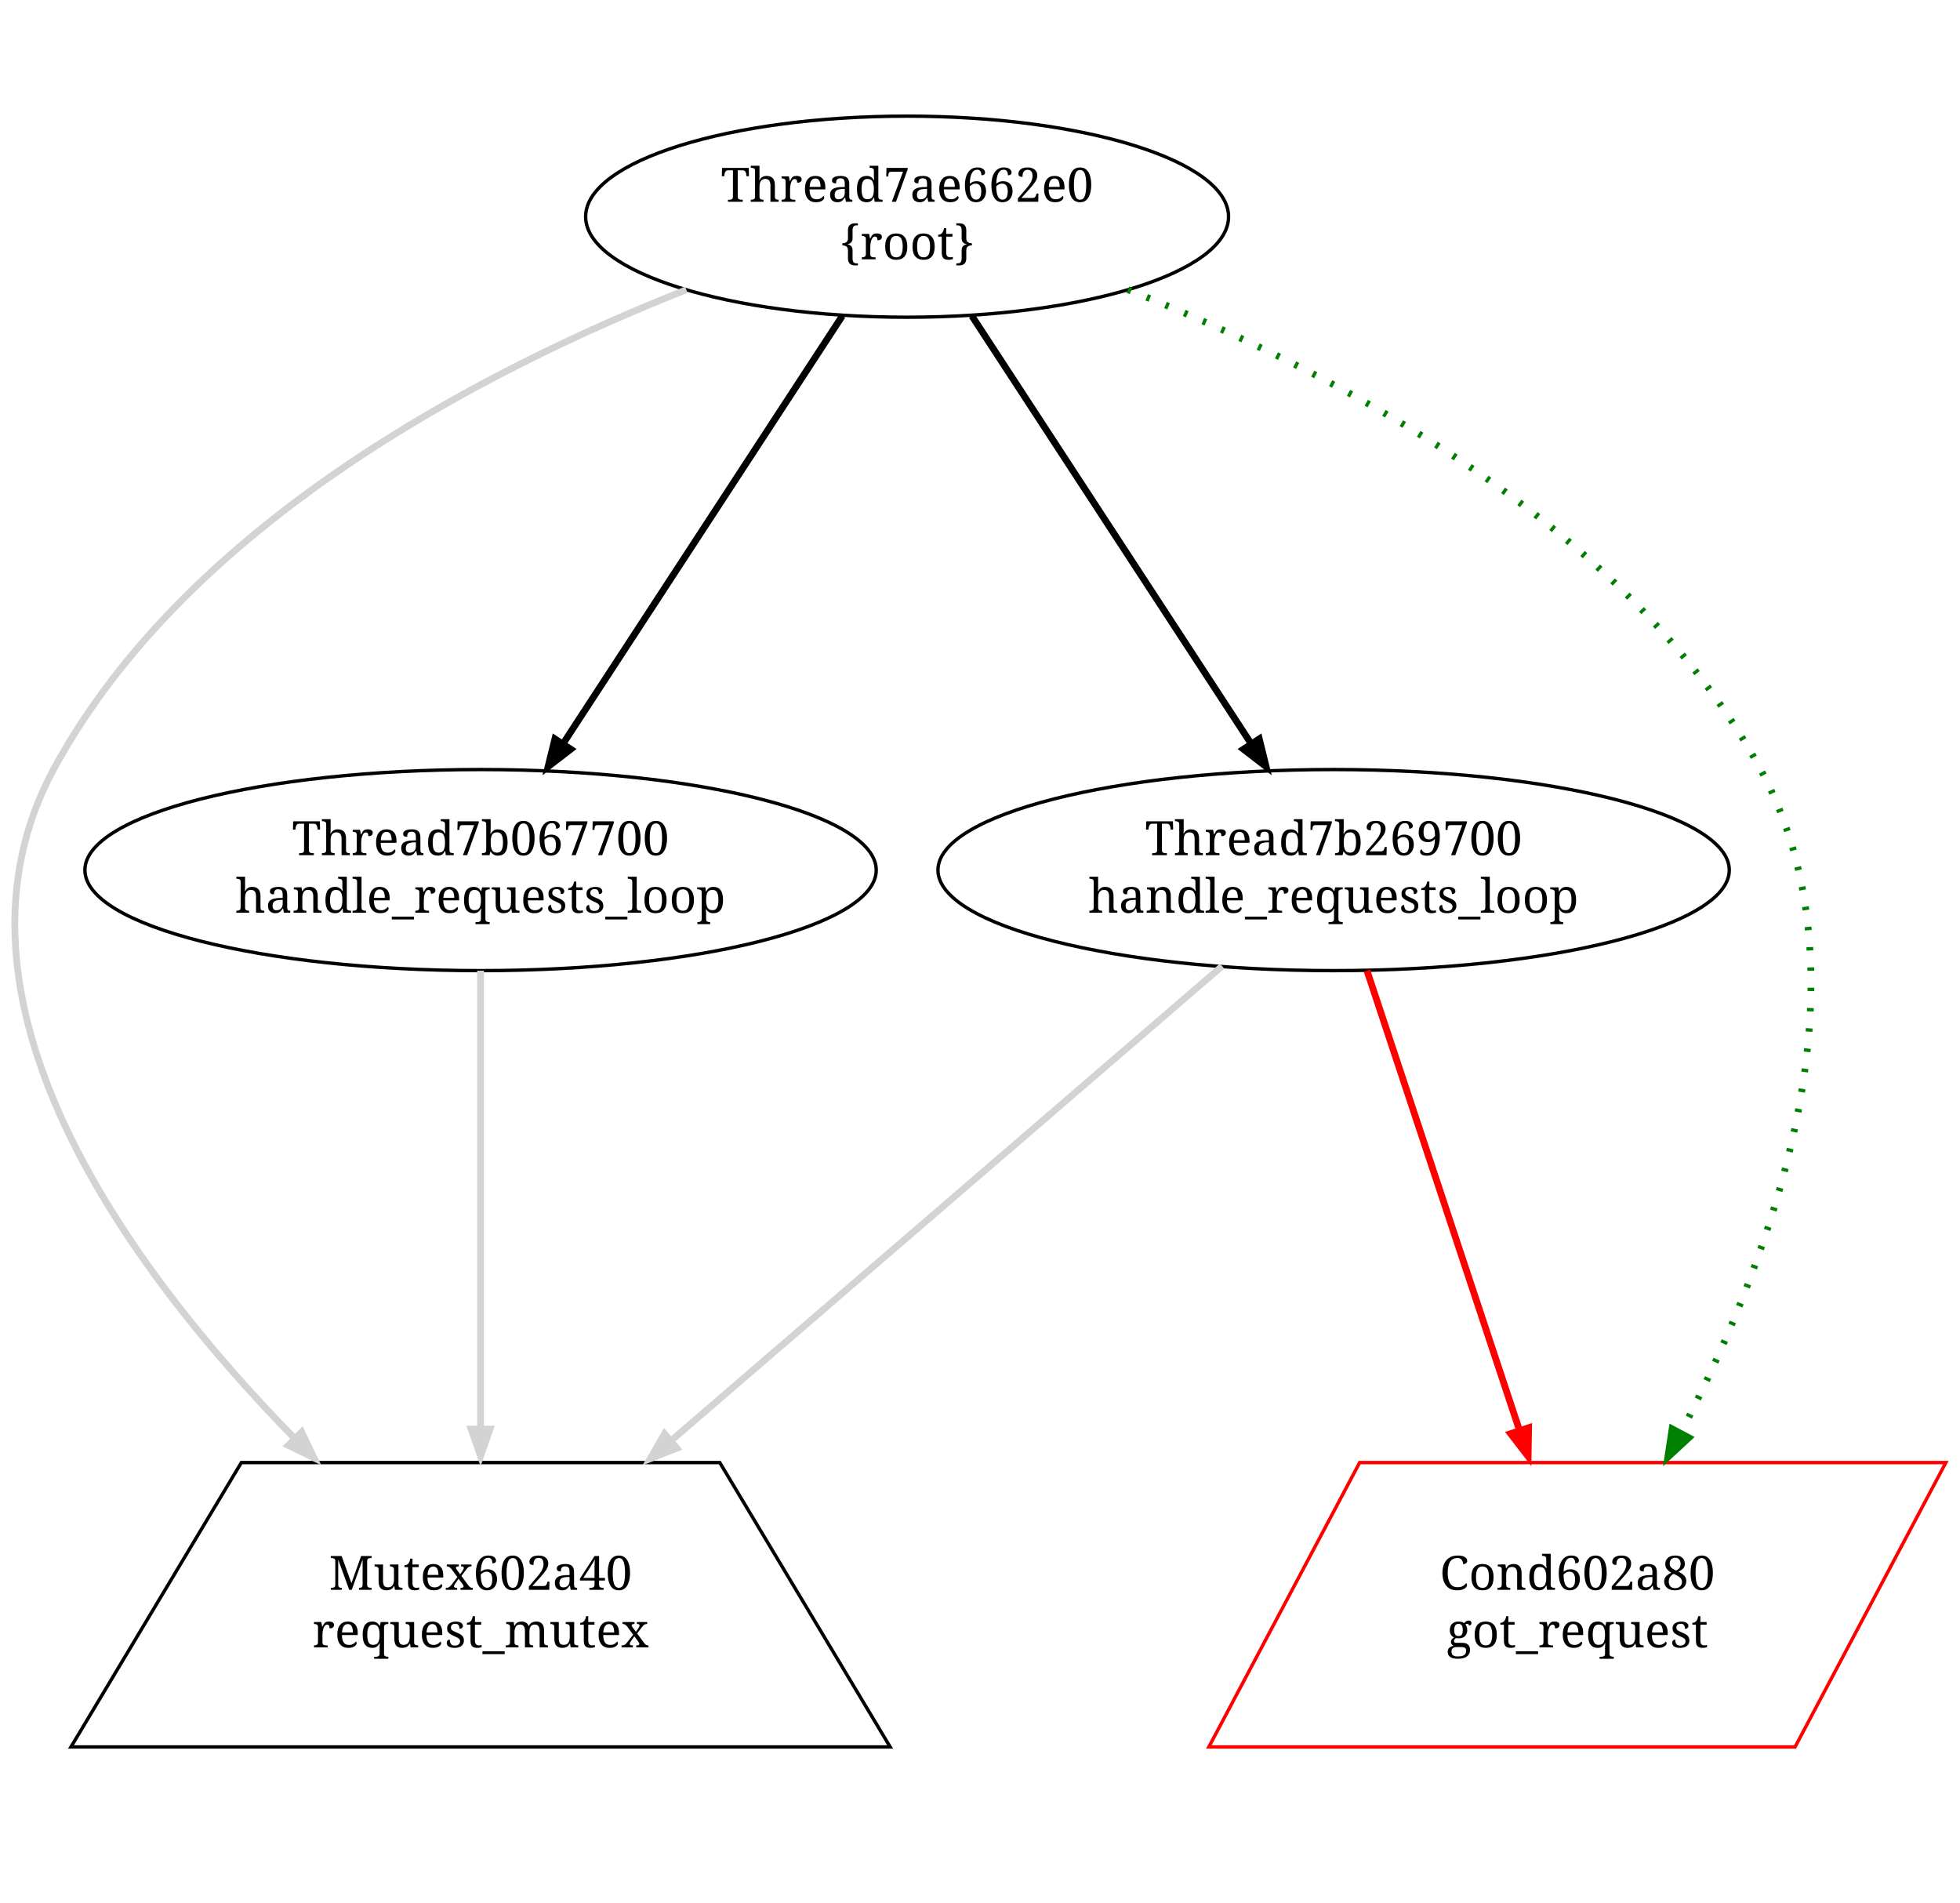
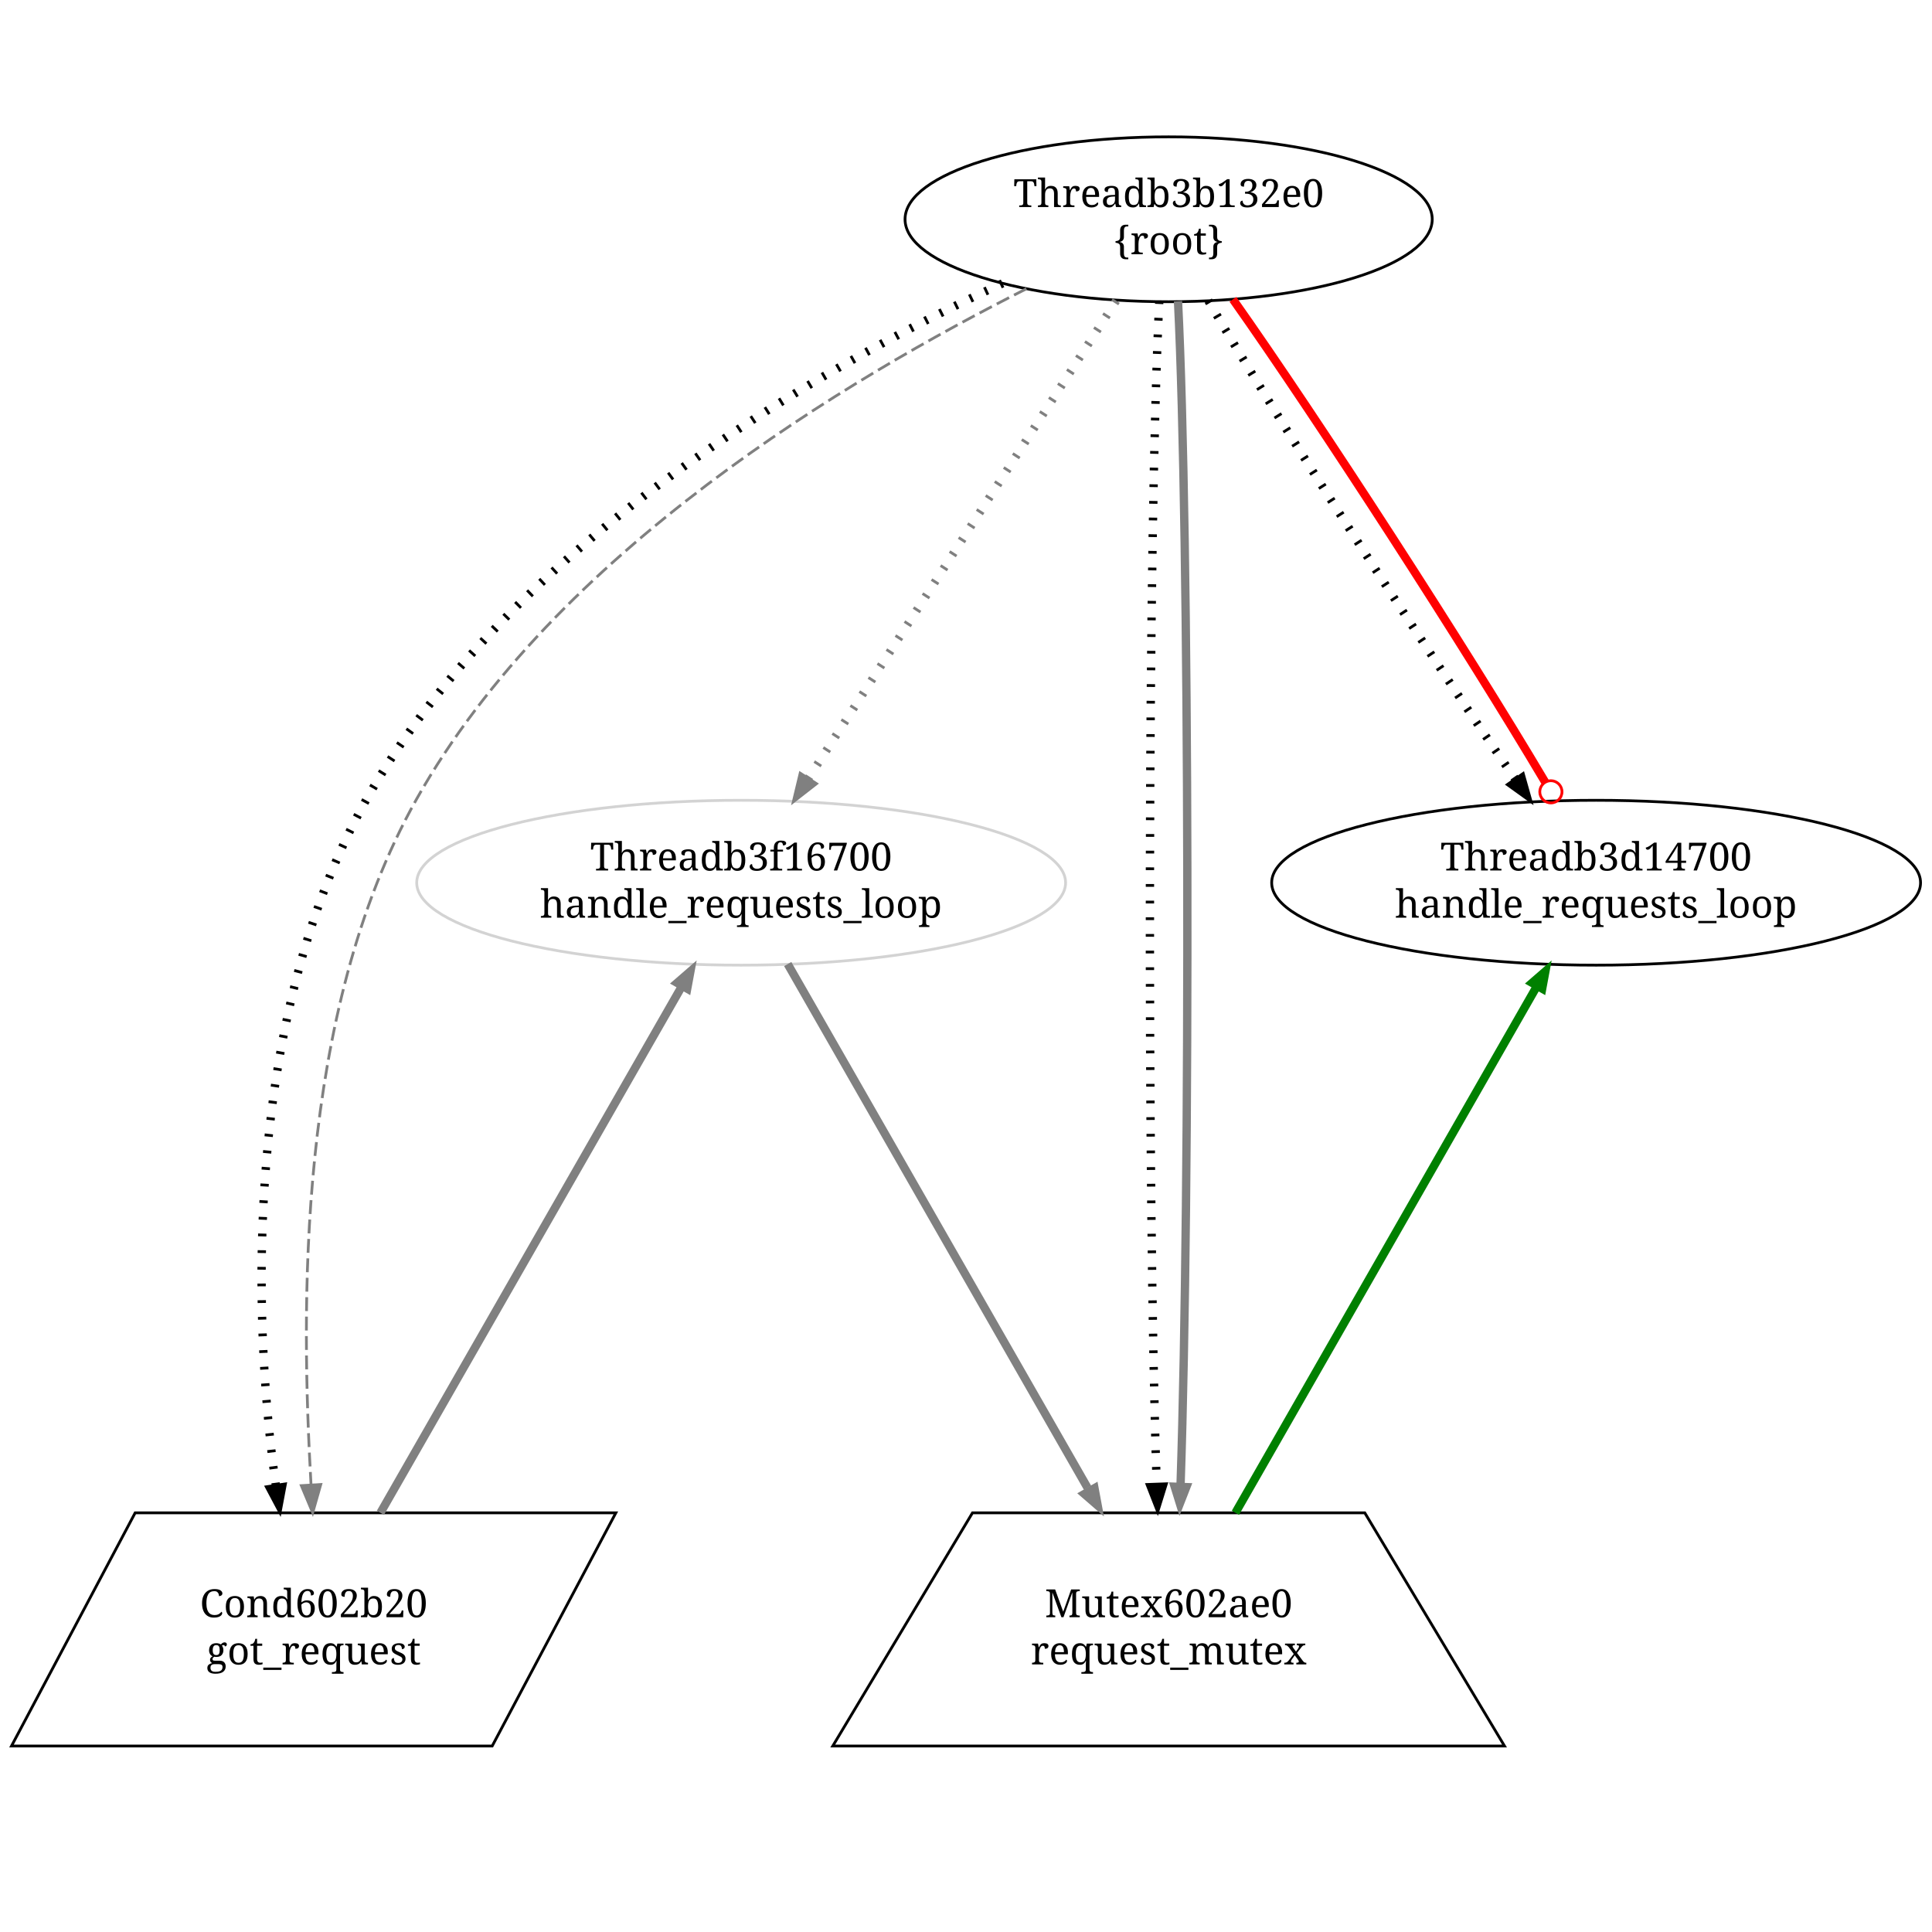
- <svg xmlns="http://www.w3.org/2000/svg" width="579pt" height="562pt" viewBox="0.00 0.00 578.92 562.00">
-   <g id="graph1" class="graph" transform="scale(1 1) rotate(0) translate(4 558)">
-     <polygon fill="white" stroke="white" points="-4,5 -4,-558 575.923,-558 575.923,5 -4,5" />
+ <svg xmlns="http://www.w3.org/2000/svg" width="696pt" height="696pt" viewBox="0.00 0.00 696.00 696.00">
+   <g id="graph1" class="graph" transform="scale(1 1) rotate(0) translate(4 692)">
+     <polygon fill="white" stroke="white" points="-4,5 -4,-692 693,-692 693,5 -4,5" />
    <g id="node1" class="node">
-       <polygon fill="none" stroke="black" points="208.589,-126 67.257,-126 16.923,-42 258.923,-42 208.589,-126" />
-       <text text-anchor="middle" x="137.923" y="-88.4" font-family="Times Roman,serif" font-size="14.00">Mutex602a40</text>
-       <text text-anchor="middle" x="137.923" y="-71.4" font-family="Times Roman,serif" font-size="14.00">request_mutex</text>
-     </g>
-     <g id="node2" class="node">
-       <polygon fill="none" stroke="red" points="570.782,-126 397.612,-126 353.064,-42 526.234,-42 570.782,-126" />
-       <text text-anchor="middle" x="461.923" y="-88.4" font-family="Times Roman,serif" font-size="14.00">Cond602a80</text>
-       <text text-anchor="middle" x="461.923" y="-71.4" font-family="Times Roman,serif" font-size="14.00">got_request</text>
+       <ellipse fill="none" stroke="lightgrey" cx="263" cy="-374" rx="116.88" ry="29.698" />
+       <text text-anchor="middle" x="263" y="-378.4" font-family="Times Roman,serif" font-size="14.00">Threadb3f16700</text>
+       <text text-anchor="middle" x="263" y="-361.4" font-family="Times Roman,serif" font-size="14.00">handle_requests_loop</text>
    </g>
    <g id="node3" class="node">
-       <ellipse fill="none" stroke="black" cx="263.923" cy="-494" rx="94.96" ry="29.698" />
-       <text text-anchor="middle" x="263.923" y="-498.4" font-family="Times Roman,serif" font-size="14.00">Thread7ae662e0</text>
-       <text text-anchor="middle" x="263.923" y="-481.4" font-family="Times Roman,serif" font-size="14.00">{root}</text>
+       <polygon fill="none" stroke="black" points="217.859,-147 44.689,-147 0.141,-63 173.311,-63 217.859,-147" />
+       <text text-anchor="middle" x="109" y="-109.4" font-family="Times Roman,serif" font-size="14.00">Cond602b20</text>
+       <text text-anchor="middle" x="109" y="-92.4" font-family="Times Roman,serif" font-size="14.00">got_request</text>
    </g>
    <g id="edge2" class="edge">
-       <path fill="none" stroke="lightgray" stroke-width="2" d="M198.708,-472.419C138.041,-448.455 51.271,-403.313 11.923,-331 -24.919,-263.292 33.623,-183.65 82.64,-133.493" />
-       <polygon fill="lightgray" stroke="lightgray" points="85.215,-135.867 89.79,-126.311 80.254,-130.928 85.215,-135.867" />
+       <path fill="none" stroke="grey" stroke-width="3" d="M241.149,-335.831C212.574,-285.919 162.681,-198.768 133.057,-147.021" />
+       <polygon fill="grey" stroke="grey" points="238.22,-337.761 246.226,-344.7 244.295,-334.283 238.22,-337.761" />
+     </g>
+     <g id="node5" class="node">
+       <polygon fill="none" stroke="black" points="487.666,-147 346.334,-147 296,-63 538,-63 487.666,-147" />
+       <text text-anchor="middle" x="417" y="-109.4" font-family="Times Roman,serif" font-size="14.00">Mutex602ae0</text>
+       <text text-anchor="middle" x="417" y="-92.4" font-family="Times Roman,serif" font-size="14.00">request_mutex</text>
    </g>
    <g id="edge4" class="edge">
-       <path fill="none" stroke="green" stroke-width="2" stroke-dasharray="1,5" d="M329.138,-472.419C389.805,-448.455 476.575,-403.313 515.923,-331 549.668,-268.985 519.693,-187.393 492.747,-135.306" />
-       <polygon fill="green" stroke="green" points="495.721,-133.444 487.94,-126.253 489.538,-136.727 495.721,-133.444" />
+       <path fill="none" stroke="grey" stroke-width="3" d="M279.774,-344.7C305.693,-299.425 355.819,-211.868 387.782,-156.037" />
+       <polygon fill="grey" stroke="grey" points="391.013,-157.438 392.943,-147.021 384.938,-153.96 391.013,-157.438" />
    </g>
-     <g id="node7" class="node">
-       <ellipse fill="none" stroke="black" cx="389.923" cy="-301" rx="116.88" ry="29.698" />
-       <text text-anchor="middle" x="389.923" y="-305.4" font-family="Times Roman,serif" font-size="14.00">Thread7b269700</text>
-       <text text-anchor="middle" x="389.923" y="-288.4" font-family="Times Roman,serif" font-size="14.00">handle_requests_loop</text>
+     <g id="node6" class="node">
+       <ellipse fill="none" stroke="black" cx="571" cy="-374" rx="116.88" ry="29.698" />
+       <text text-anchor="middle" x="571" y="-378.4" font-family="Times Roman,serif" font-size="14.00">Threadb3d14700</text>
+       <text text-anchor="middle" x="571" y="-361.4" font-family="Times Roman,serif" font-size="14.00">handle_requests_loop</text>
    </g>
    <g id="edge6" class="edge">
-       <path fill="none" stroke="black" stroke-width="2" d="M283.06,-464.687C305.048,-431.007 341.189,-375.649 365.268,-338.765" />
-       <polygon fill="black" stroke="black" points="368.277,-340.558 370.813,-330.272 362.416,-336.732 368.277,-340.558" />
+       <path fill="none" stroke="green" stroke-width="3" d="M549.149,-335.831C520.574,-285.919 470.681,-198.768 441.057,-147.021" />
+       <polygon fill="green" stroke="green" points="546.22,-337.761 554.226,-344.7 552.295,-334.283 546.22,-337.761" />
    </g>
-     <g id="node9" class="node">
-       <ellipse fill="none" stroke="black" cx="137.923" cy="-301" rx="116.88" ry="29.698" />
-       <text text-anchor="middle" x="137.923" y="-305.4" font-family="Times Roman,serif" font-size="14.00">Thread7b067700</text>
-       <text text-anchor="middle" x="137.923" y="-288.4" font-family="Times Roman,serif" font-size="14.00">handle_requests_loop</text>
+     <g id="node8" class="node">
+       <ellipse fill="none" stroke="black" cx="417" cy="-613" rx="94.96" ry="29.698" />
+       <text text-anchor="middle" x="417" y="-617.4" font-family="Times Roman,serif" font-size="14.00">Threadb3b132e0</text>
+       <text text-anchor="middle" x="417" y="-600.4" font-family="Times Roman,serif" font-size="14.00">{root}</text>
+     </g>
+     <g id="edge14" class="edge">
+       <path fill="none" stroke="grey" stroke-width="3" stroke-dasharray="1,5" d="M398.117,-583.694C370.216,-540.394 317.977,-459.322 287.269,-411.665" />
+       <polygon fill="grey" stroke="grey" points="290.155,-409.682 281.797,-403.172 284.271,-413.473 290.155,-409.682" />
+     </g>
+     <g id="edge10" class="edge">
+       <path fill="none" stroke="black" stroke-width="3" stroke-dasharray="1,5" d="M357.167,-589.922C288.544,-558.42 179.217,-495.247 128,-404 84.548,-326.587 86.511,-219.879 95.347,-157.091" />
+       <polygon fill="black" stroke="black" points="98.834,-157.439 96.879,-147.026 91.914,-156.385 98.834,-157.439" />
+     </g>
+     <g id="edge18" class="edge">
+       <path fill="none" stroke="grey" stroke-dasharray="5,2" d="M365.762,-587.966C302.131,-555.844 196.178,-493.395 146,-404 102.548,-326.587 104.511,-219.879 108.05,-157.091" />
+       <polygon fill="grey" stroke="grey" points="111.549,-157.216 108.648,-147.026 104.561,-156.801 111.549,-157.216" />
    </g>
    <g id="edge8" class="edge">
-       <path fill="none" stroke="black" stroke-width="2" d="M244.786,-464.687C222.798,-431.007 186.657,-375.649 162.578,-338.765" />
-       <polygon fill="black" stroke="black" points="165.43,-336.732 157.033,-330.272 159.569,-340.558 165.43,-336.732" />
+       <path fill="none" stroke="black" stroke-width="3" stroke-dasharray="1,5" d="M413.624,-583.492C409.461,-500.392 409.15,-263.577 412.691,-157.502" />
+       <polygon fill="black" stroke="black" points="416.194,-157.47 413.058,-147.351 409.199,-157.218 416.194,-157.47" />
    </g>
-     <g id="edge10" class="edge">
-       <path fill="none" stroke="lightgray" stroke-width="2" d="M356.978,-272.631C315.821,-237.19 244.734,-175.976 194.726,-132.914" />
-       <polygon fill="lightgray" stroke="lightgray" points="196.751,-130.039 186.889,-126.166 192.183,-135.343 196.751,-130.039" />
+     <g id="edge20" class="edge">
+       <path fill="none" stroke="grey" stroke-width="3" d="M420.376,-583.492C424.539,-500.392 424.85,-263.577 421.309,-157.502" />
+       <polygon fill="grey" stroke="grey" points="424.801,-157.218 420.942,-147.351 417.806,-157.47 424.801,-157.218" />
    </g>
    <g id="edge12" class="edge">
-       <path fill="none" stroke="red" stroke-width="2" d="M399.783,-271.282C411.324,-236.499 430.641,-178.279 444.679,-135.971" />
-       <polygon fill="red" stroke="red" points="448.03,-136.986 447.857,-126.392 441.386,-134.781 448.03,-136.986" />
+       <path fill="none" stroke="black" stroke-width="3" stroke-dasharray="1,5" d="M431.269,-583.694C456.539,-540.304 508.787,-458.985 541.858,-411.369" />
+       <polygon fill="black" stroke="black" points="544.729,-413.371 547.597,-403.172 538.994,-409.356 544.729,-413.371" />
    </g>
-     <g id="edge14" class="edge">
-       <path fill="none" stroke="lightgray" stroke-width="2" d="M137.923,-271.282C137.923,-236.645 137.923,-178.769 137.923,-136.506" />
-       <polygon fill="lightgray" stroke="lightgray" points="141.423,-136.392 137.923,-126.392 134.423,-136.392 141.423,-136.392" />
+     <g id="edge16" class="edge">
+       <path fill="none" stroke="red" stroke-width="3" d="M440.16,-584.171C470.976,-540.595 524.34,-457.998 552.586,-410.356" />
+       <ellipse fill="none" stroke="red" cx="554.704" cy="-406.753" rx="4" ry="4" />
    </g>
  </g>
</svg>
